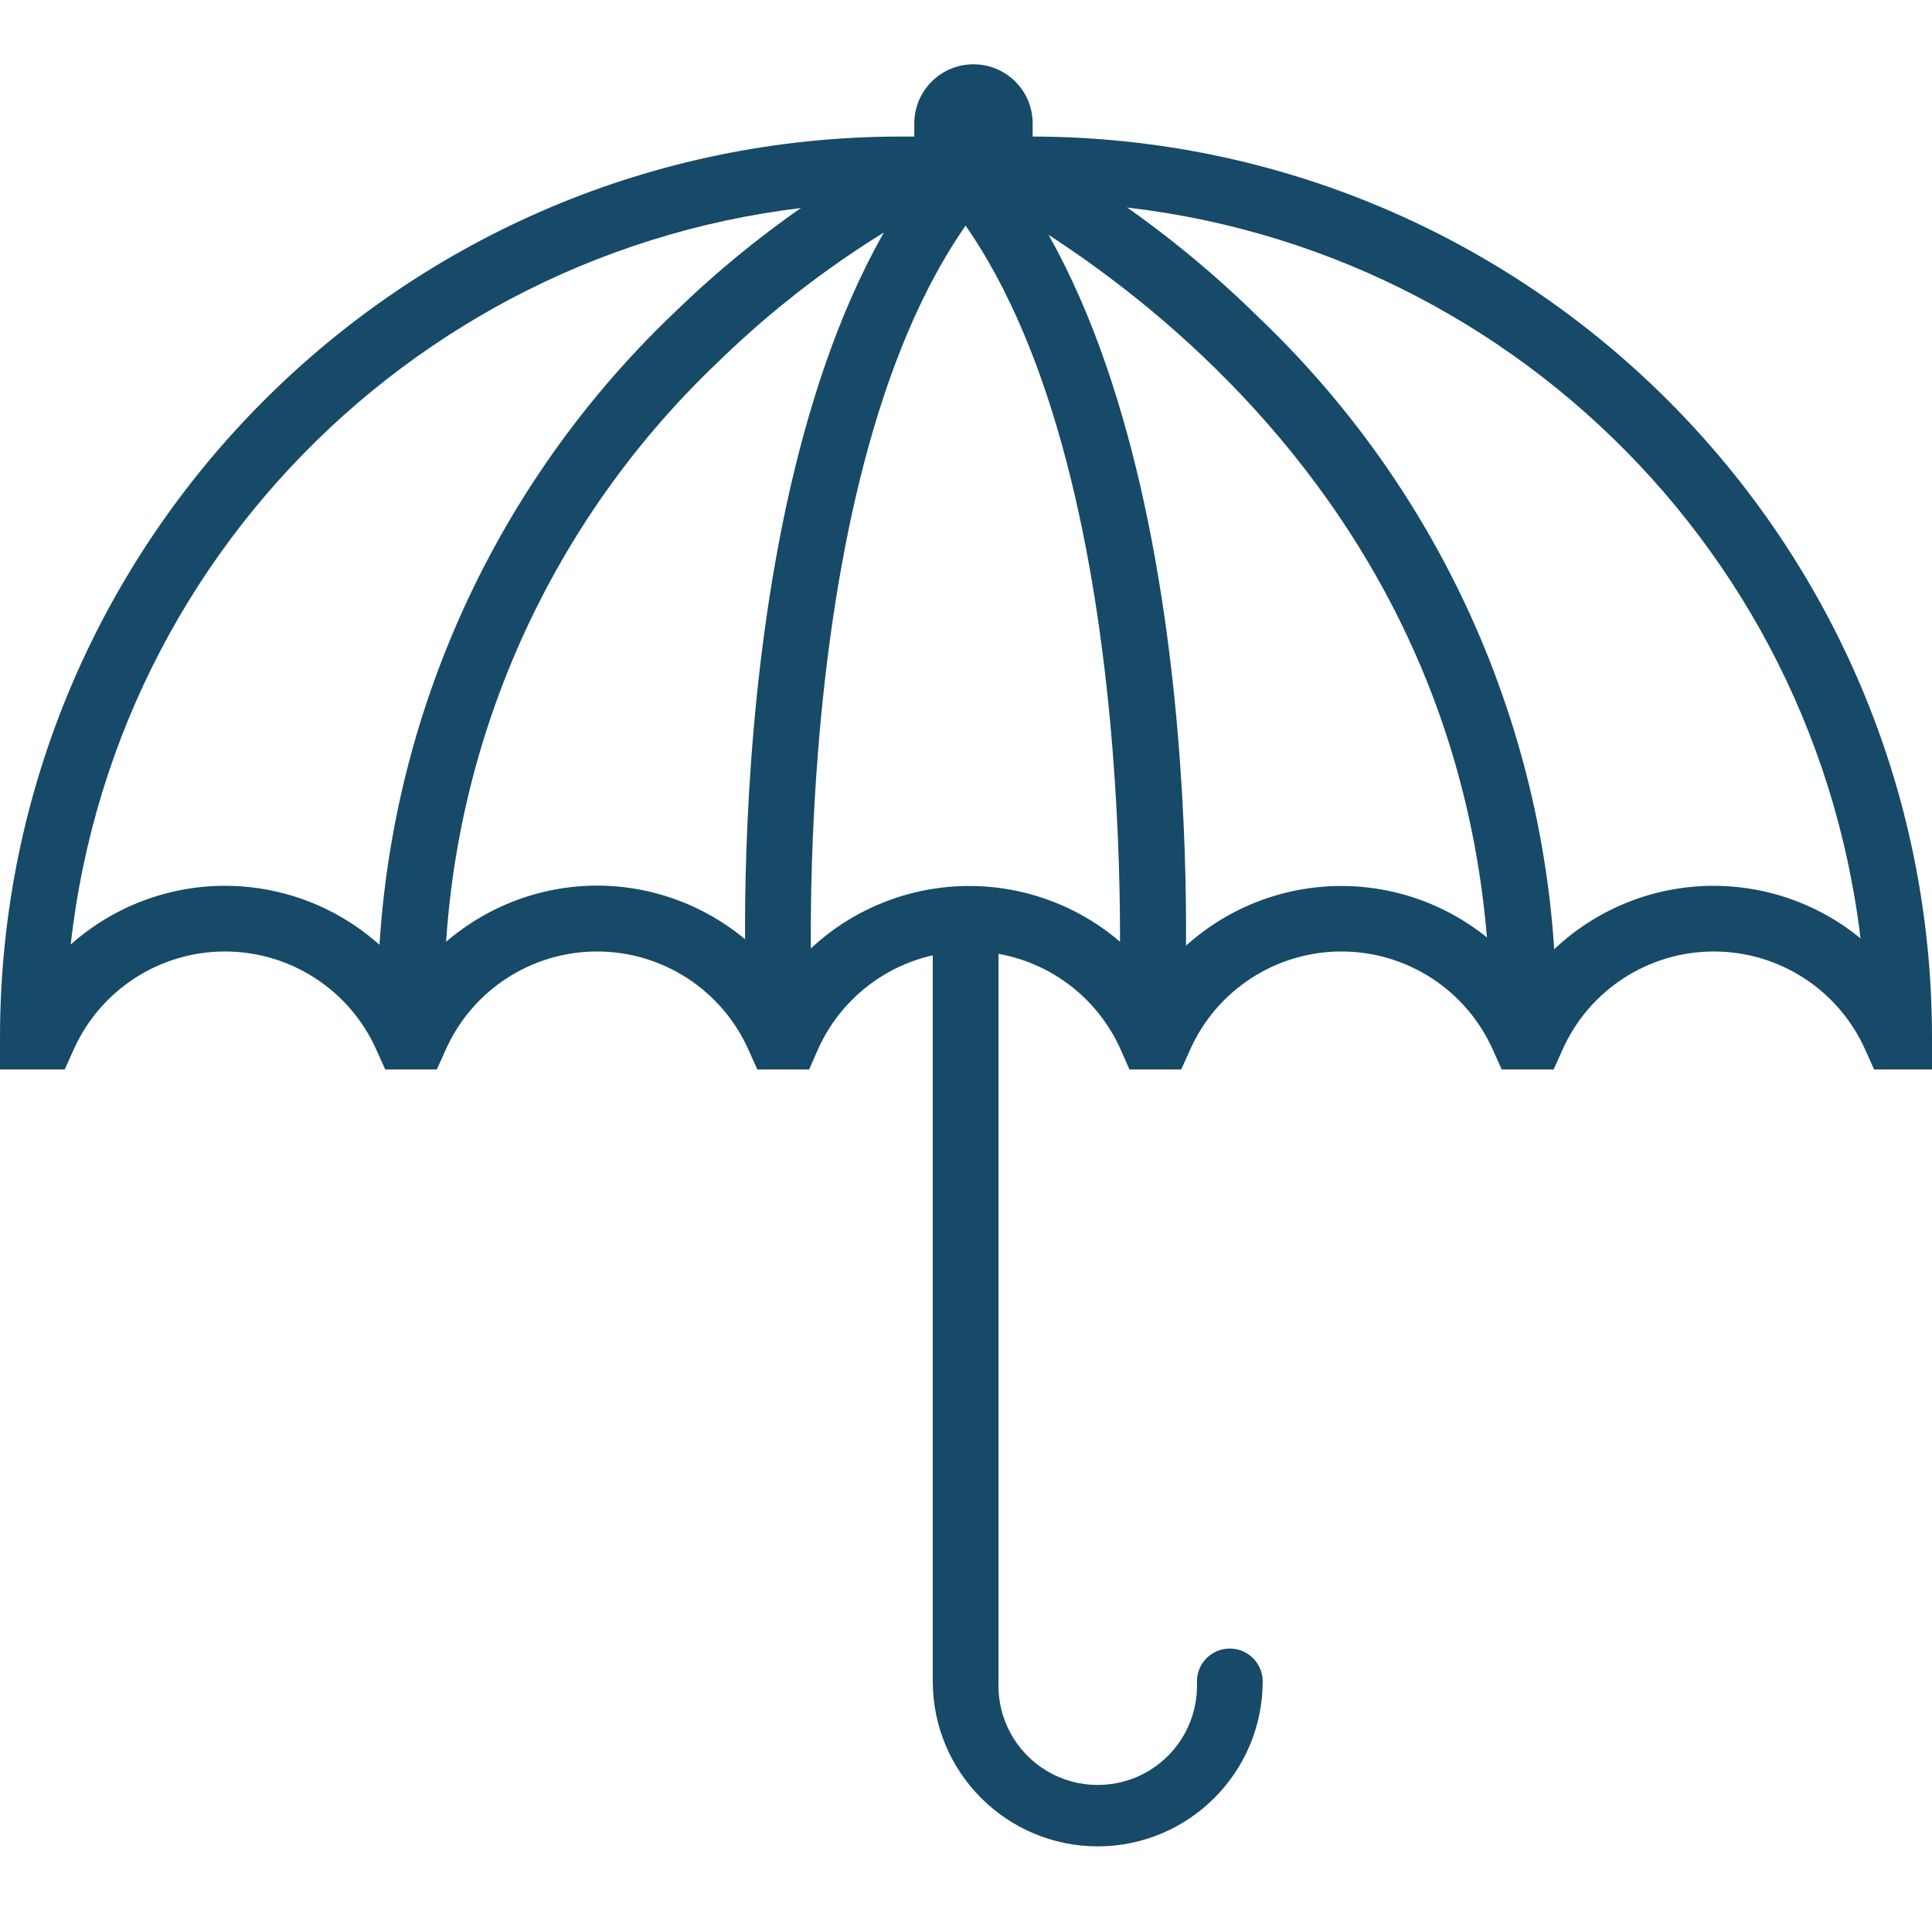
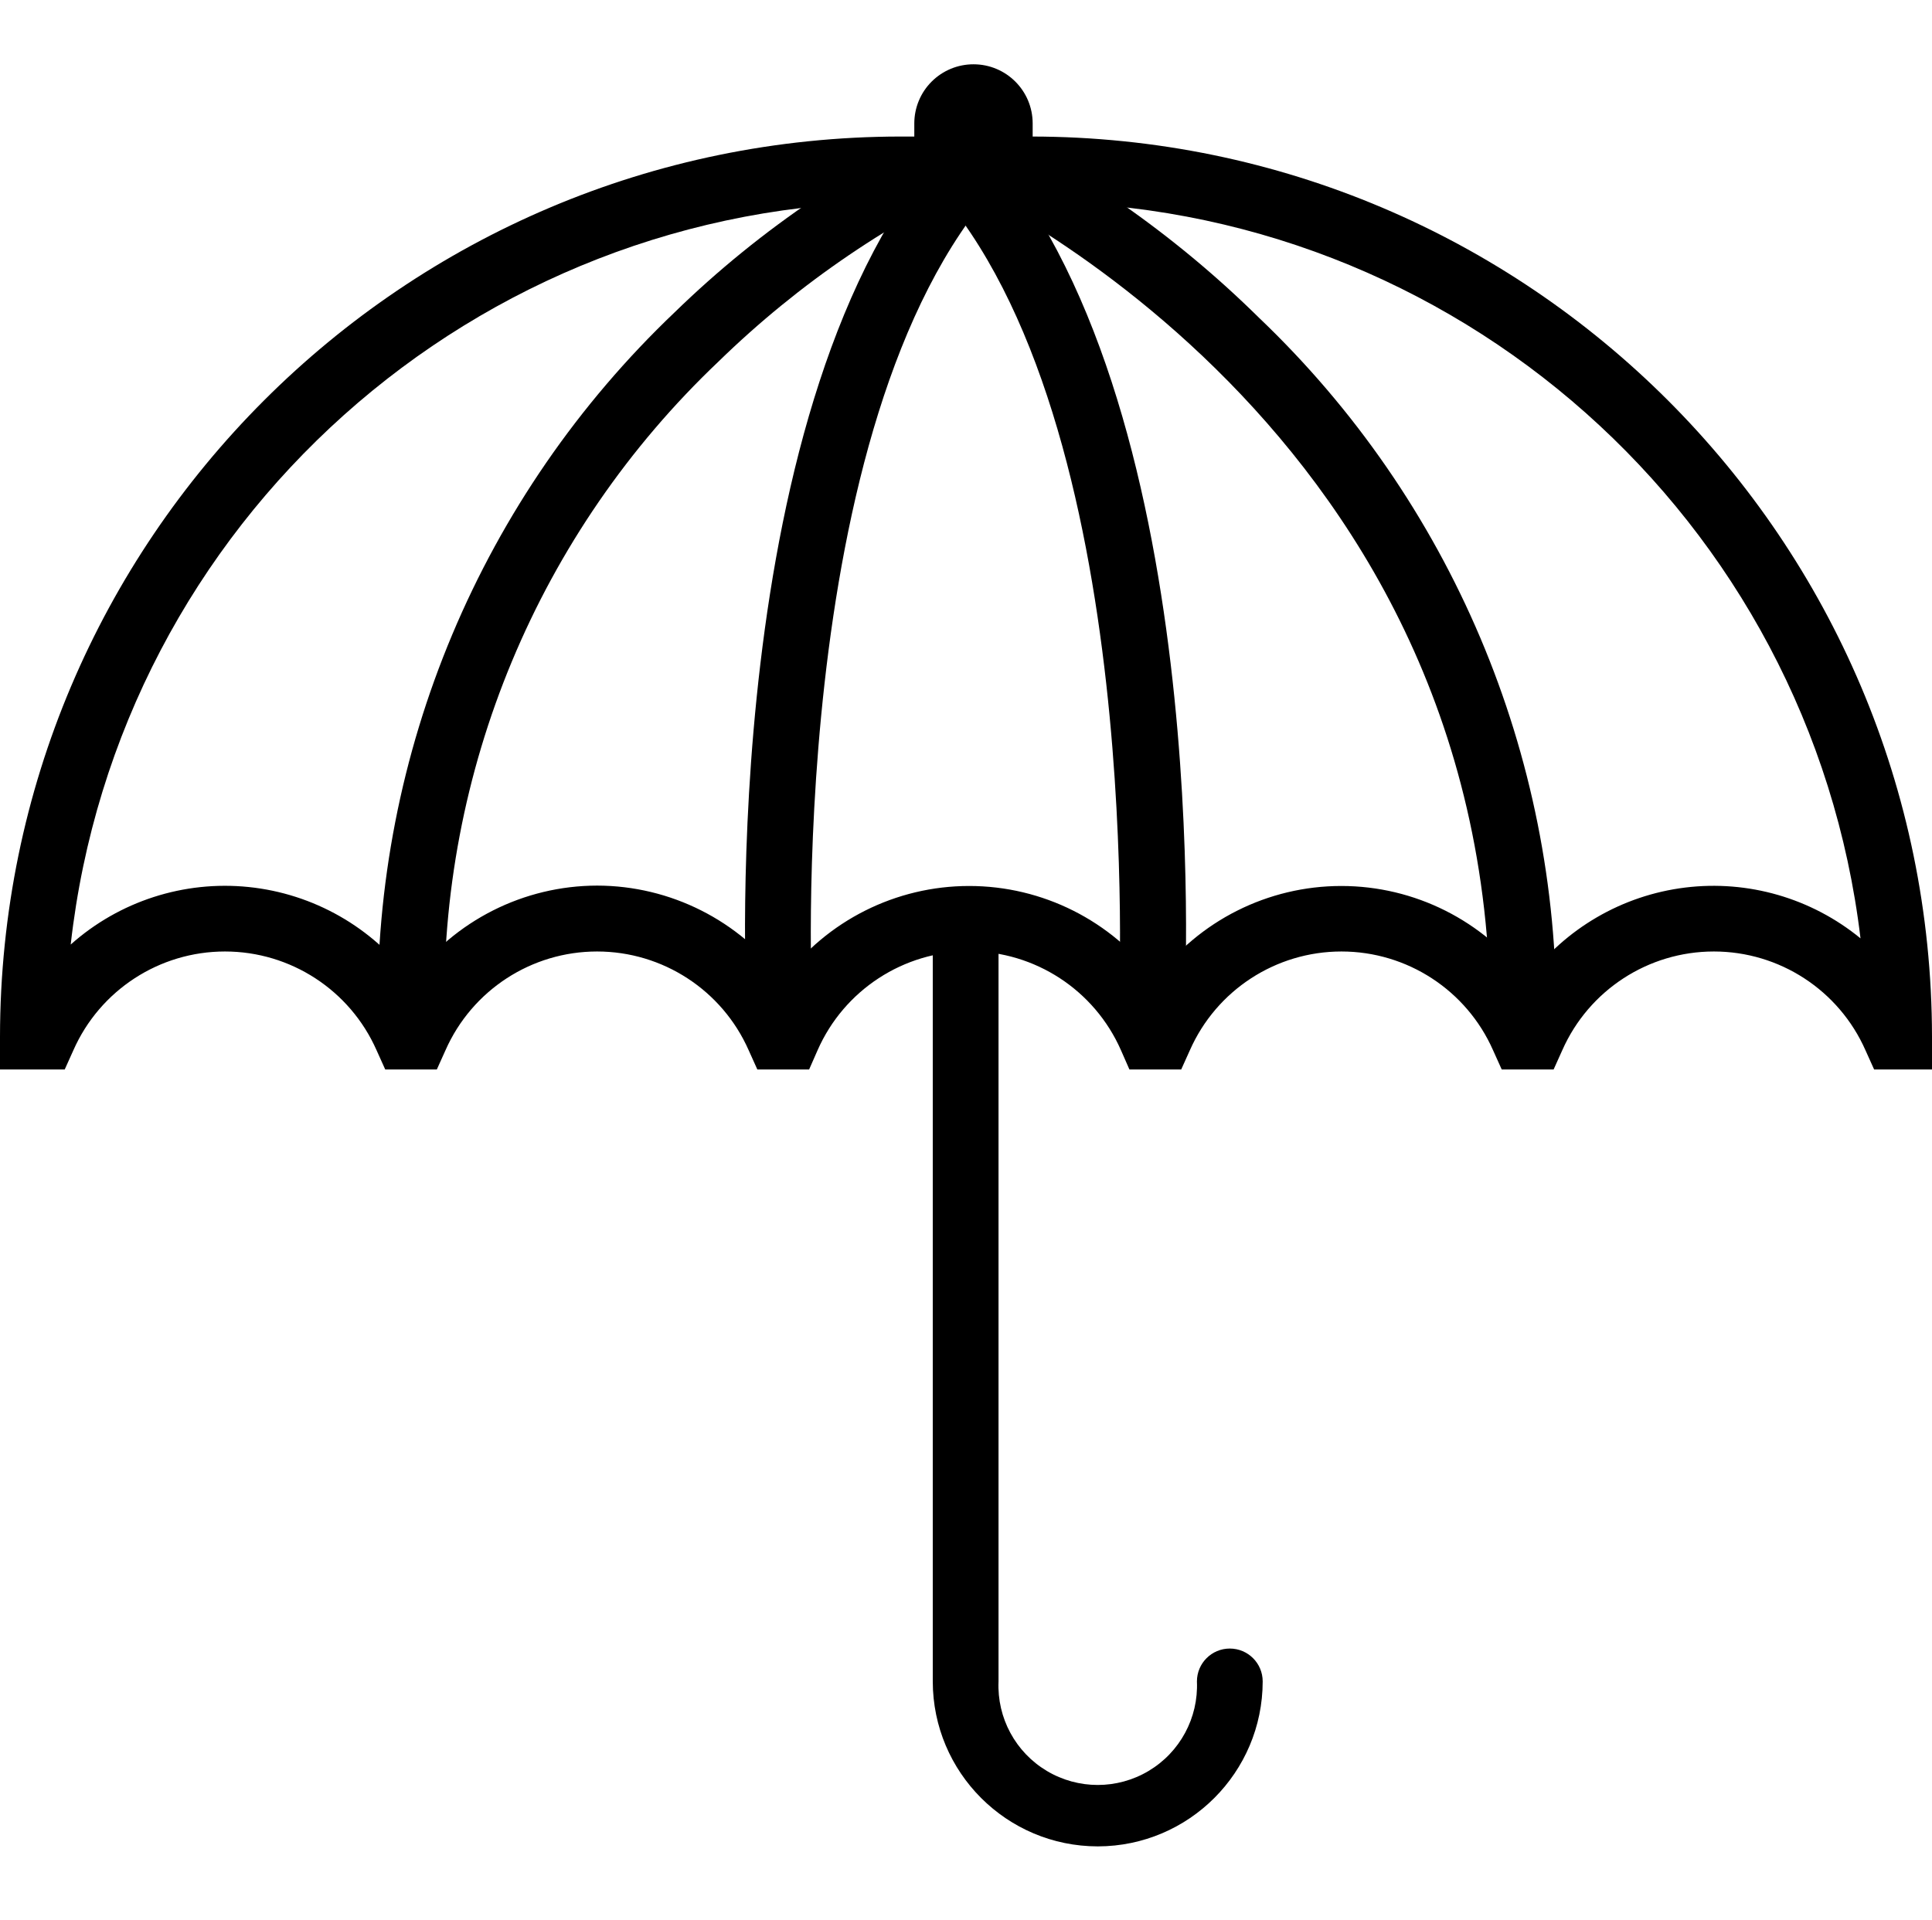
<svg xmlns="http://www.w3.org/2000/svg" width="73.451" height="73" viewBox="0 0 73.451 73">
  <g id="noun_Umbrella_2030530" transform="translate(0 -0.435)">
    <g id="Layer_2" data-name="Layer 2" transform="translate(0 0.435)">
      <g id="Layer_1" data-name="Layer 1">
-         <path id="Path_6" data-name="Path 6" d="M54.553,83.166a6.28,6.28,0,0,1-6.273-6.273V48.549a1.249,1.249,0,1,1,2.5,0V76.893a3.775,3.775,0,1,0,7.543,0,1.249,1.249,0,0,1,2.5,0,6.28,6.28,0,0,1-6.265,6.273Z" transform="translate(-12.818 -12.955)" fill="#164a68" />
-         <path id="Path_7" data-name="Path 7" d="M73.451,43.087h-2.2l-.331-.735a6.3,6.3,0,0,0-11.524,0l-.331.735H57.093l-.331-.735a6.3,6.3,0,0,0-11.524,0l-.331.735H42.939l-.323-.735a6.3,6.3,0,0,0-11.532,0l-.323.735H28.793l-.331-.735a6.3,6.3,0,0,0-11.524,0l-.331.735H14.646l-.331-.735a6.3,6.3,0,0,0-11.524,0l-.331.735H0V41.838A34.265,34.265,0,0,1,34.228,7.61h4.995A34.265,34.265,0,0,1,73.451,41.838ZM22.7,36.094a8.814,8.814,0,0,1,7.073,3.57,8.814,8.814,0,0,1,14.147,0,8.814,8.814,0,0,1,14.147,0A8.814,8.814,0,0,1,70.733,38.1a31.775,31.775,0,0,0-31.51-28H34.228A31.782,31.782,0,0,0,2.688,38.335,8.814,8.814,0,0,1,15.63,39.664a8.814,8.814,0,0,1,7.073-3.57Z" transform="translate(0 -2.418)" fill="#164a68" />
-         <path id="Path_8" data-name="Path 8" d="M49.578,3.87h0a2.248,2.248,0,0,1,2.248,2.248V7.241h-4.5V6.118A2.248,2.248,0,0,1,49.578,3.87Z" transform="translate(-12.566 -1.425)" fill="#164a68" />
-         <path id="Path_9" data-name="Path 9" d="M20.8,42.047A1.249,1.249,0,0,1,19.549,40.8,36.351,36.351,0,0,1,30.838,13.923,38.283,38.283,0,0,1,42.157,6.3a1.25,1.25,0,0,1,.911,2.328h0A36.373,36.373,0,0,0,32.5,15.8a33.458,33.458,0,0,0-10.415,25A1.249,1.249,0,0,1,20.8,42.047Z" transform="translate(-5.189 -2.047)" fill="#164a68" />
-         <path id="Path_10" data-name="Path 10" d="M70.476,42.037a1.249,1.249,0,0,1-1.249-1.249c0-23.13-20.838-32.1-21.051-32.186a1.249,1.249,0,1,1,.962-2.3,39.855,39.855,0,0,1,11.3,7.823A36.468,36.468,0,0,1,71.732,40.788,1.256,1.256,0,0,1,70.476,42.037Z" transform="translate(-12.567 -2.036)" fill="#164a68" />
-         <path id="Path_11" data-name="Path 11" d="M39.875,42.008a1.249,1.249,0,0,1-1.249-1.183c-.044-.948-1.131-23.365,7.7-33.134a1.249,1.249,0,0,1,1.851,1.675c-8.138,9.005-7.088,31.106-7.051,31.327a1.249,1.249,0,0,1-1.183,1.315Z" transform="translate(-10.238 -2.338)" fill="#164a68" />
-         <path id="Path_12" data-name="Path 12" d="M56.484,41.987H56.41a1.249,1.249,0,0,1-1.175-1.315c0-.22,1.072-22.329-7.051-31.327a1.249,1.249,0,1,1,1.851-1.675c8.814,9.769,7.742,32.186,7.69,33.134a1.249,1.249,0,0,1-1.241,1.183Z" transform="translate(-12.7 -2.317)" fill="#164a68" />
+         <path id="Path_6" data-name="Path 6" d="M54.553,83.166a6.28,6.28,0,0,1-6.273-6.273V48.549a1.249,1.249,0,1,1,2.5,0V76.893a3.775,3.775,0,1,0,7.543,0,1.249,1.249,0,0,1,2.5,0,6.28,6.28,0,0,1-6.265,6.273Z" transform="translate(-12.818 -12.955)" fill="currentColor" />
+         <path id="Path_7" data-name="Path 7" d="M73.451,43.087h-2.2l-.331-.735a6.3,6.3,0,0,0-11.524,0l-.331.735H57.093l-.331-.735a6.3,6.3,0,0,0-11.524,0l-.331.735H42.939l-.323-.735a6.3,6.3,0,0,0-11.532,0l-.323.735H28.793l-.331-.735a6.3,6.3,0,0,0-11.524,0l-.331.735H14.646l-.331-.735a6.3,6.3,0,0,0-11.524,0l-.331.735H0V41.838A34.265,34.265,0,0,1,34.228,7.61h4.995A34.265,34.265,0,0,1,73.451,41.838ZM22.7,36.094a8.814,8.814,0,0,1,7.073,3.57,8.814,8.814,0,0,1,14.147,0,8.814,8.814,0,0,1,14.147,0A8.814,8.814,0,0,1,70.733,38.1a31.775,31.775,0,0,0-31.51-28H34.228A31.782,31.782,0,0,0,2.688,38.335,8.814,8.814,0,0,1,15.63,39.664a8.814,8.814,0,0,1,7.073-3.57Z" transform="translate(0 -2.418)" fill="currentColor" />
+         <path id="Path_8" data-name="Path 8" d="M49.578,3.87h0a2.248,2.248,0,0,1,2.248,2.248V7.241h-4.5V6.118A2.248,2.248,0,0,1,49.578,3.87Z" transform="translate(-12.566 -1.425)" fill="currentColor" />
+         <path id="Path_9" data-name="Path 9" d="M20.8,42.047A1.249,1.249,0,0,1,19.549,40.8,36.351,36.351,0,0,1,30.838,13.923,38.283,38.283,0,0,1,42.157,6.3a1.25,1.25,0,0,1,.911,2.328h0A36.373,36.373,0,0,0,32.5,15.8a33.458,33.458,0,0,0-10.415,25A1.249,1.249,0,0,1,20.8,42.047Z" transform="translate(-5.189 -2.047)" fill="currentColor" />
+         <path id="Path_10" data-name="Path 10" d="M70.476,42.037a1.249,1.249,0,0,1-1.249-1.249c0-23.13-20.838-32.1-21.051-32.186a1.249,1.249,0,1,1,.962-2.3,39.855,39.855,0,0,1,11.3,7.823A36.468,36.468,0,0,1,71.732,40.788,1.256,1.256,0,0,1,70.476,42.037Z" transform="translate(-12.567 -2.036)" fill="currentColor" />
+         <path id="Path_11" data-name="Path 11" d="M39.875,42.008a1.249,1.249,0,0,1-1.249-1.183c-.044-.948-1.131-23.365,7.7-33.134a1.249,1.249,0,0,1,1.851,1.675c-8.138,9.005-7.088,31.106-7.051,31.327a1.249,1.249,0,0,1-1.183,1.315Z" transform="translate(-10.238 -2.338)" fill="currentColor" />
+         <path id="Path_12" data-name="Path 12" d="M56.484,41.987H56.41a1.249,1.249,0,0,1-1.175-1.315c0-.22,1.072-22.329-7.051-31.327a1.249,1.249,0,1,1,1.851-1.675c8.814,9.769,7.742,32.186,7.69,33.134a1.249,1.249,0,0,1-1.241,1.183Z" transform="translate(-12.7 -2.317)" fill="currentColor" />
        <rect id="Rectangle_4" data-name="Rectangle 4" width="73" height="73" fill="none" />
      </g>
    </g>
  </g>
</svg>
